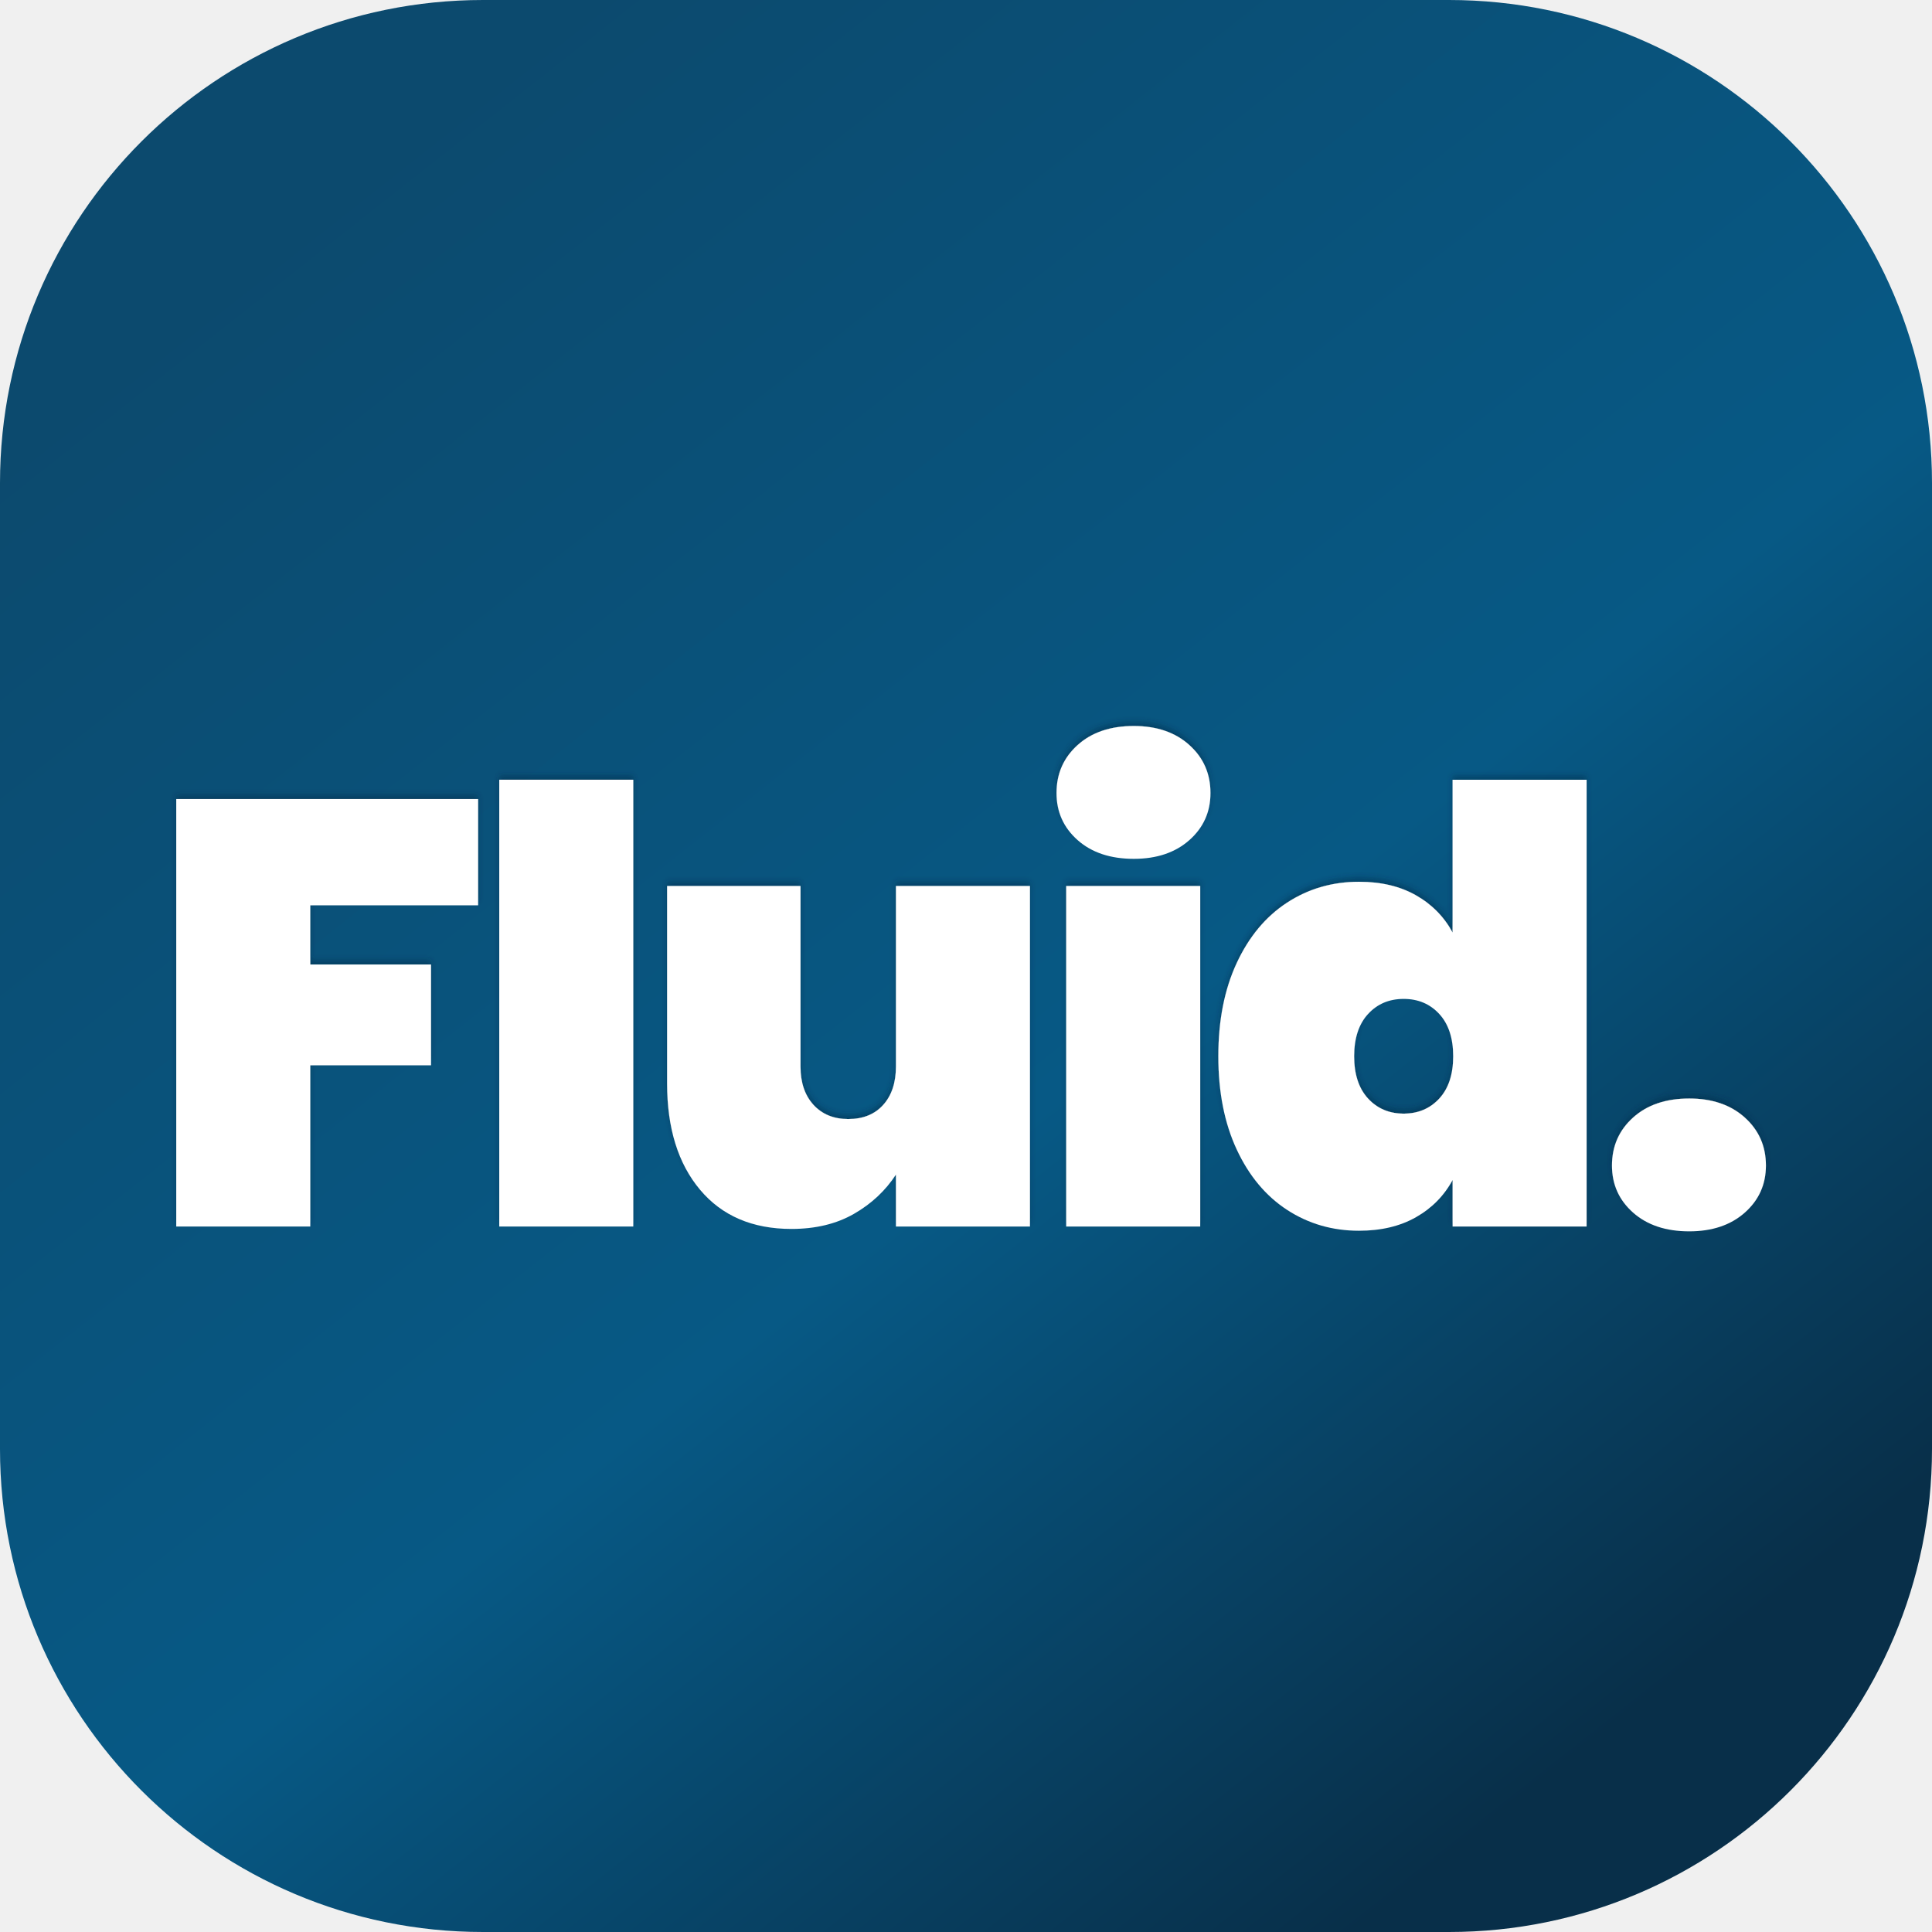
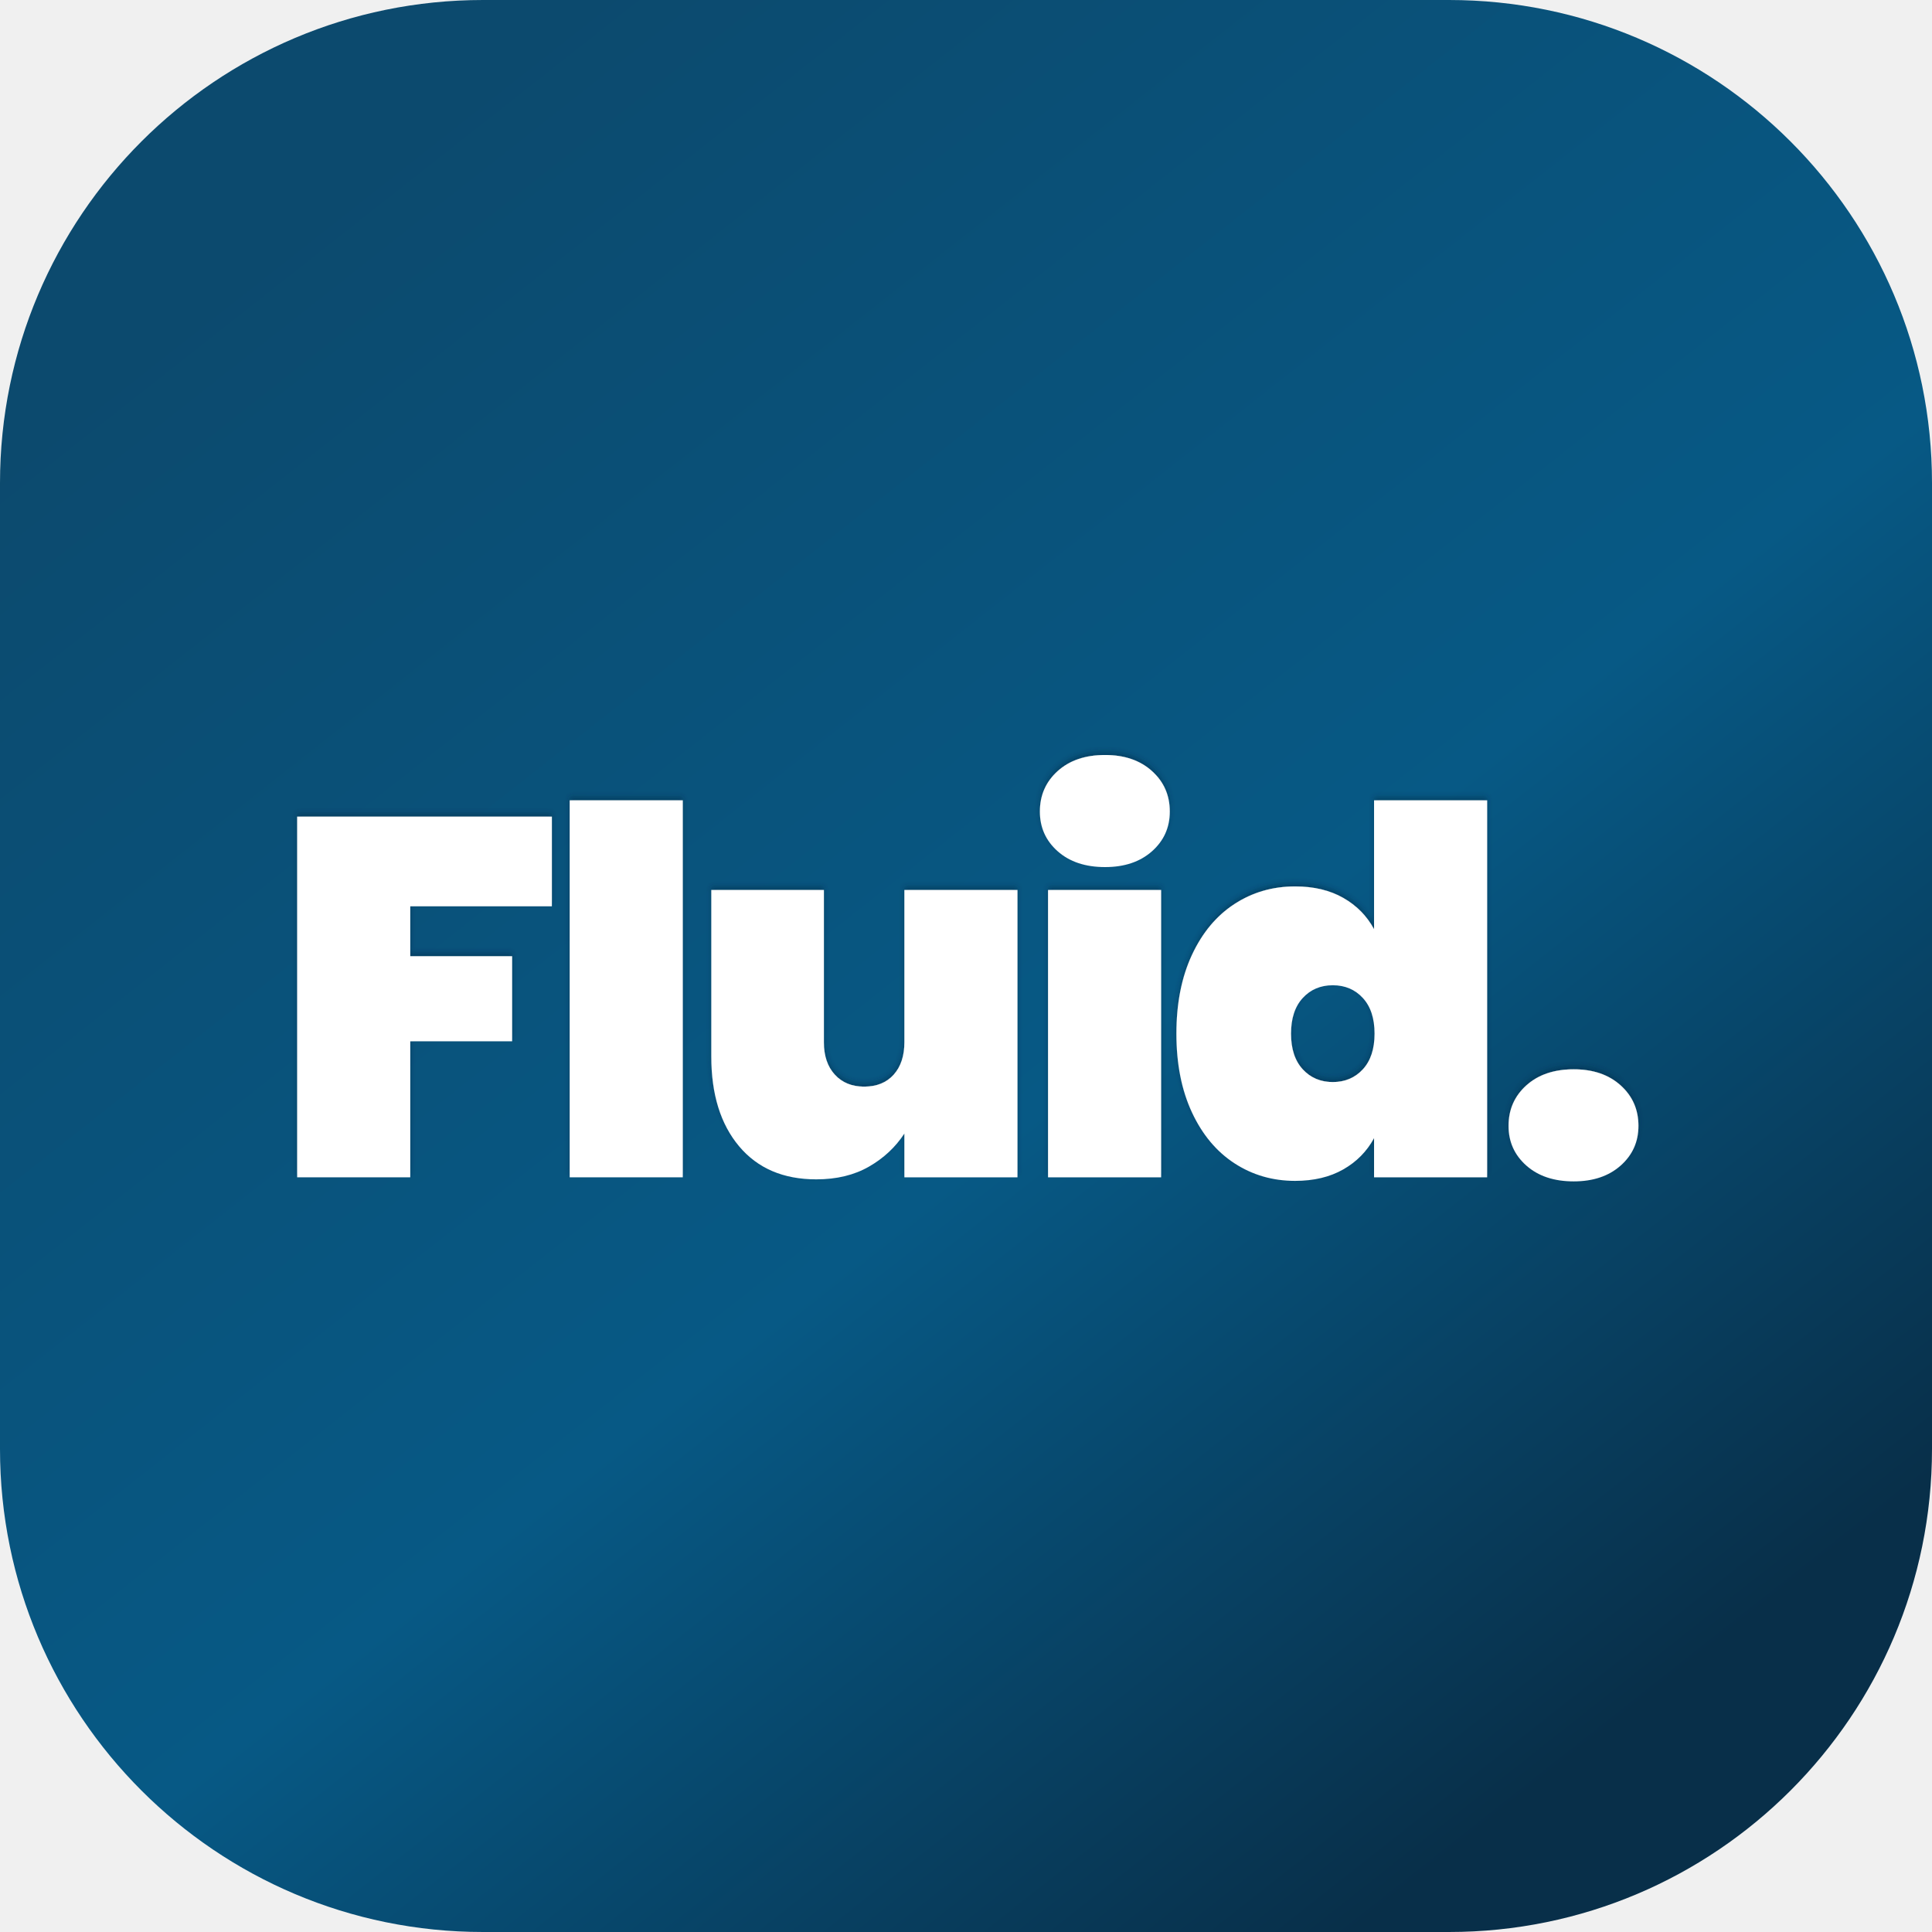
<svg xmlns="http://www.w3.org/2000/svg" viewBox="0 0 512 512">
  <defs>
    <linearGradient id="bg" x1="92" y1="48" x2="420" y2="464" gradientUnits="userSpaceOnUse">
      <stop offset="0" stop-color="#0c4a6e" />
      <stop offset="0.58" stop-color="#075985" />
      <stop offset="1" stop-color="#082f49" />
    </linearGradient>
    <filter id="titleShadow" x="-12%" y="-20%" width="124%" height="140%">
      <feDropShadow dx="0" dy="7" stdDeviation="5" flood-color="#082f49" flood-opacity="0.46" />
    </filter>
  </defs>
  <rect width="512" height="512" rx="128" fill="url(#bg)" />
-   <g transform="translate(38.708 325.04) scale(0.16 -0.16)" fill="#ffffff" filter="url(#titleShadow)">
+   <g transform="translate(72 312) scale(0.135 -0.135)" fill="#ffffff" filter="url(#titleShadow)">
    <path transform="translate(0 0)" d="M550 708L550 532L272 532L272 434L472 434L472 267L272 267L272 0L50 0L50 708Z" />
    <path transform="translate(535 0)" d="M272 740L272 0L50 0L50 740Z" />
    <path transform="translate(817 0)" d="M647 564L647 0L425 0L425 86Q399 46 355.5 21Q312 -4 252 -4Q155 -4 100.5 61Q46 126 46 237L46 564L267 564L267 265Q267 225 288.5 201.5Q310 178 346 178Q383 178 404 201.5Q425 225 425 265L425 564Z" />
    <path transform="translate(1474 0)" d="M162 609Q104 609 69 640Q34 671 34 718Q34 766 69 797.5Q104 829 162 829Q219 829 254 797.5Q289 766 289 718Q289 671 254 640Q219 609 162 609ZM272 564L272 0L50 0L50 564Z" />
    <path transform="translate(1756 0)" d="M20 282Q20 371 50.5 436.5Q81 502 134 536.5Q187 571 253 571Q308 571 347.5 548.5Q387 526 408 487L408 740L630 740L630 0L408 0L408 77Q387 38 347.5 15.5Q308 -7 253 -7Q187 -7 134 27.5Q81 62 50.5 127.5Q20 193 20 282ZM409 282Q409 327 386 352Q363 377 327 377Q291 377 268 352Q245 327 245 282Q245 237 268 212Q291 187 327 187Q363 187 386 212Q409 237 409 282Z" />
    <path transform="translate(2396 0)" d="M160 -8Q102 -8 67 23Q32 54 32 101Q32 149 67 180.5Q102 212 160 212Q217 212 252 180.5Q287 149 287 101Q287 54 252 23Q217 -8 160 -8Z" />
  </g>
</svg>
